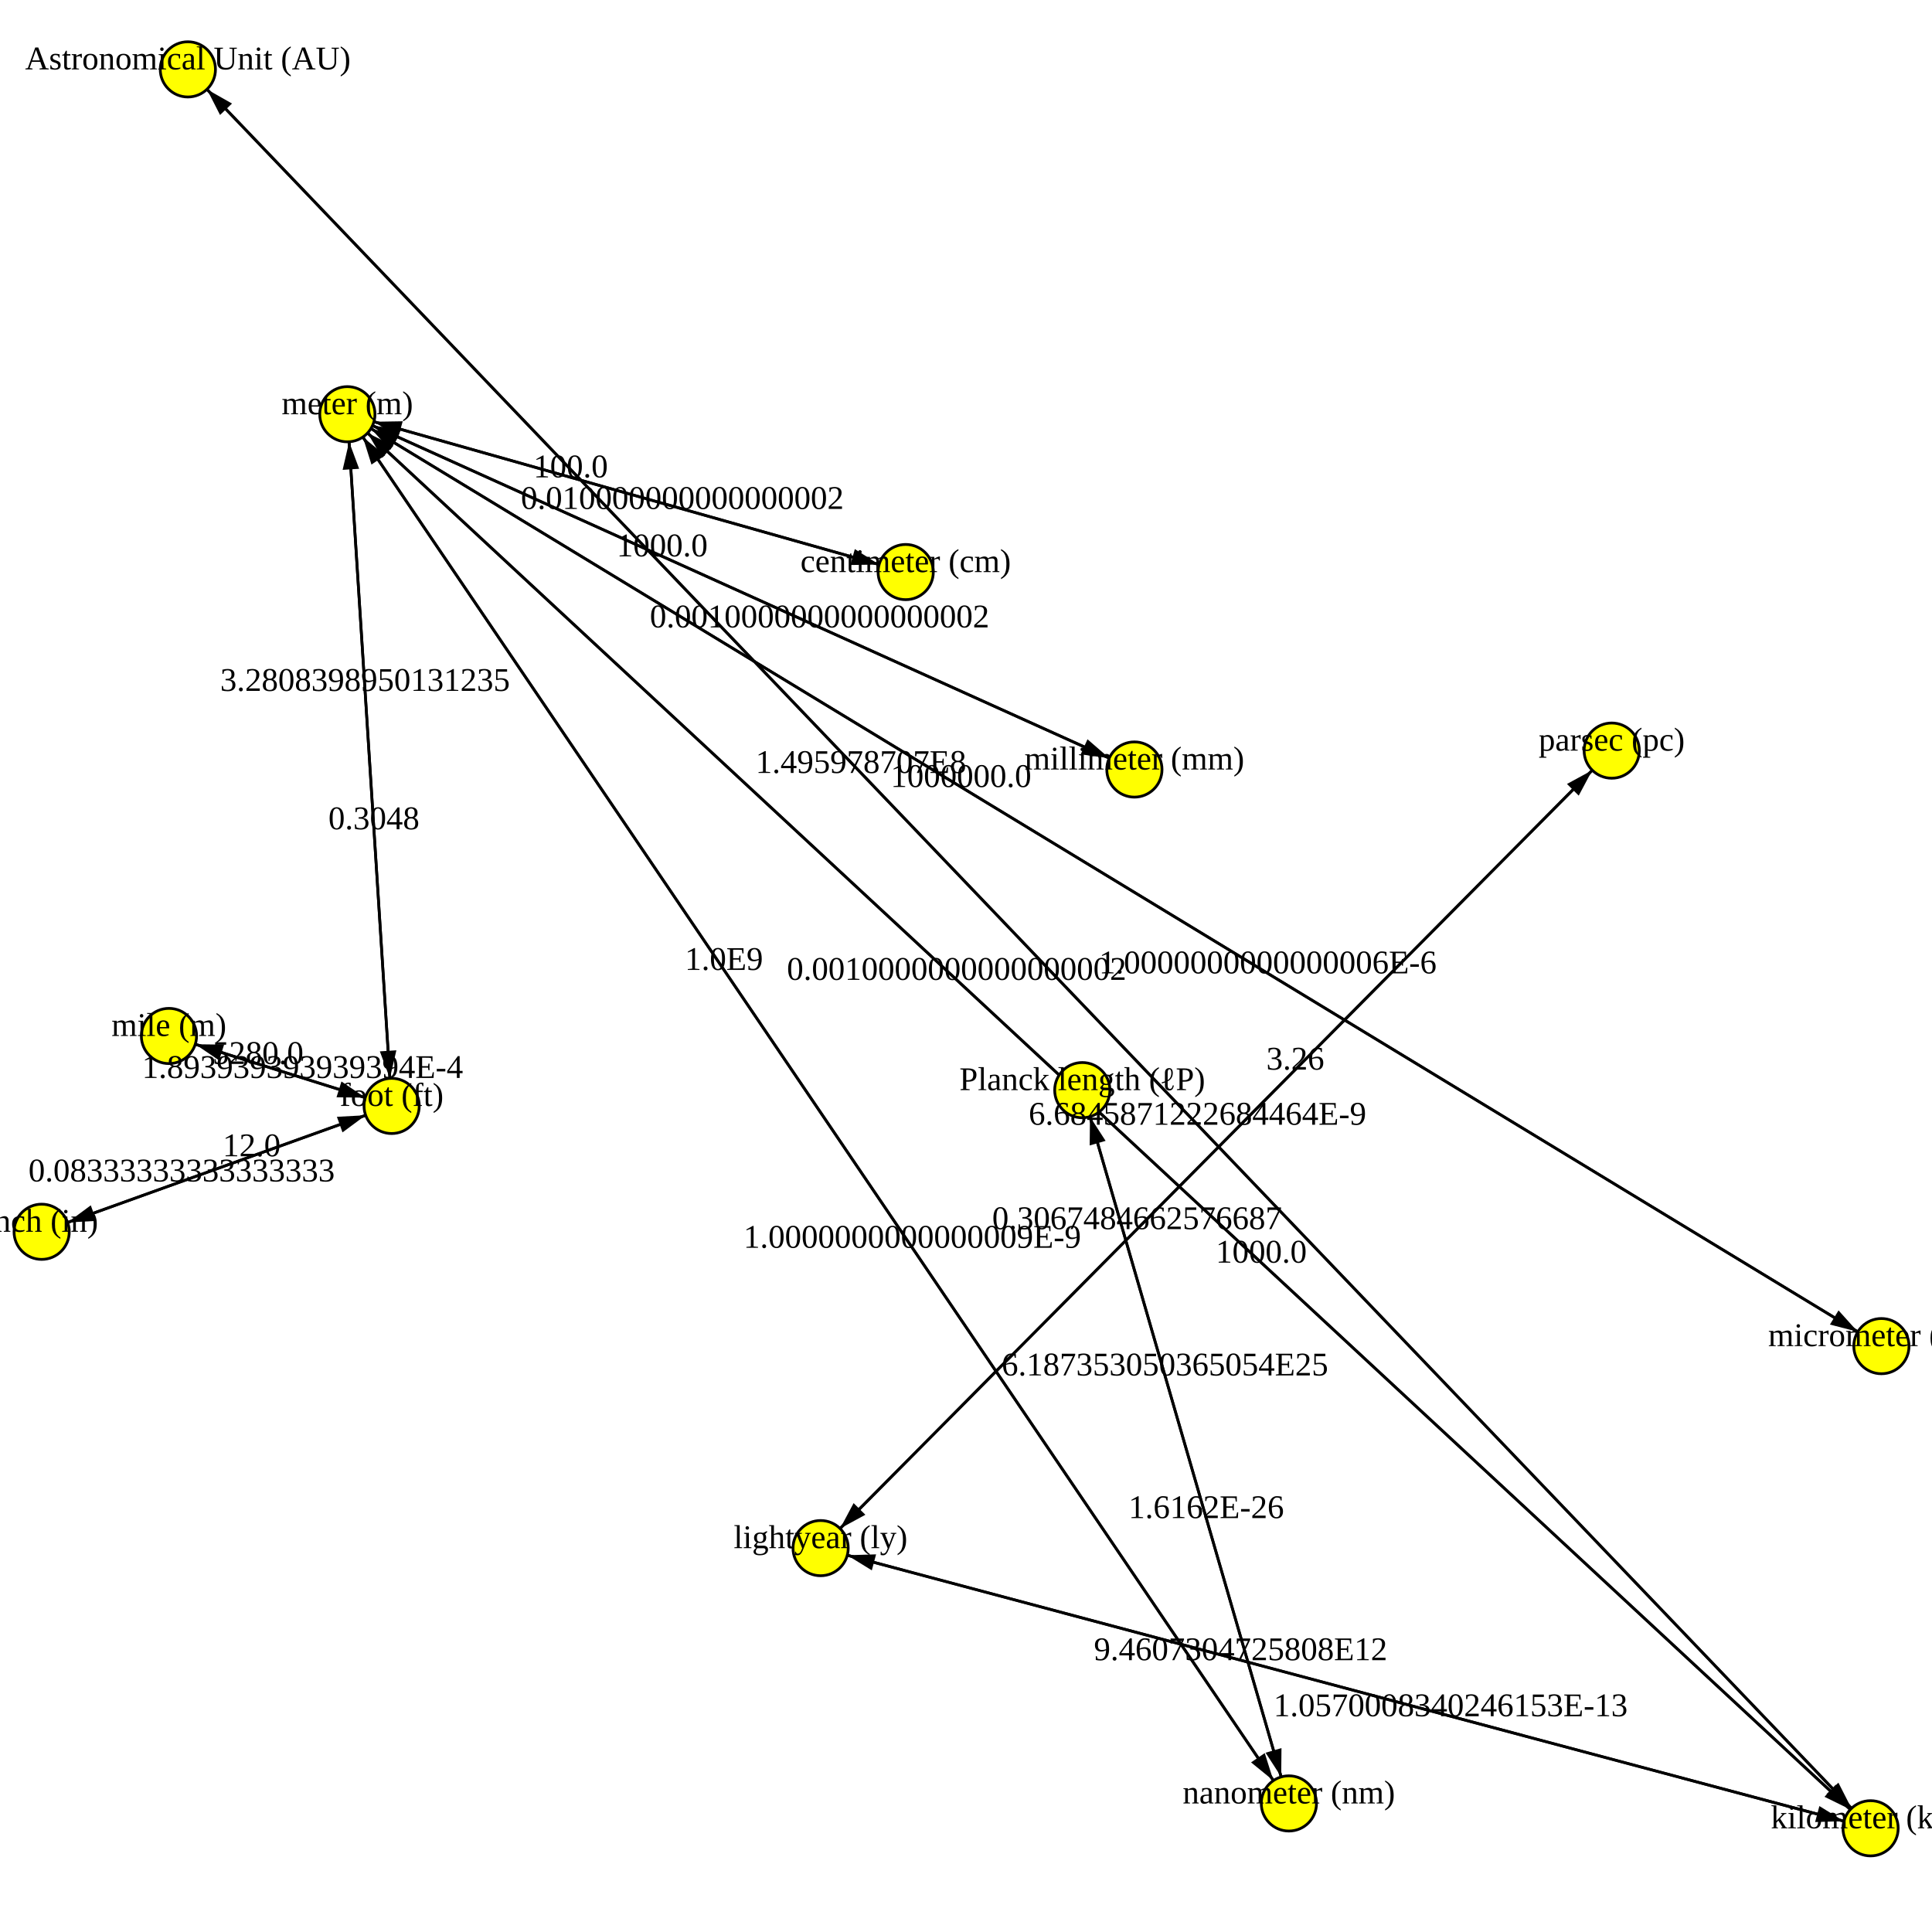
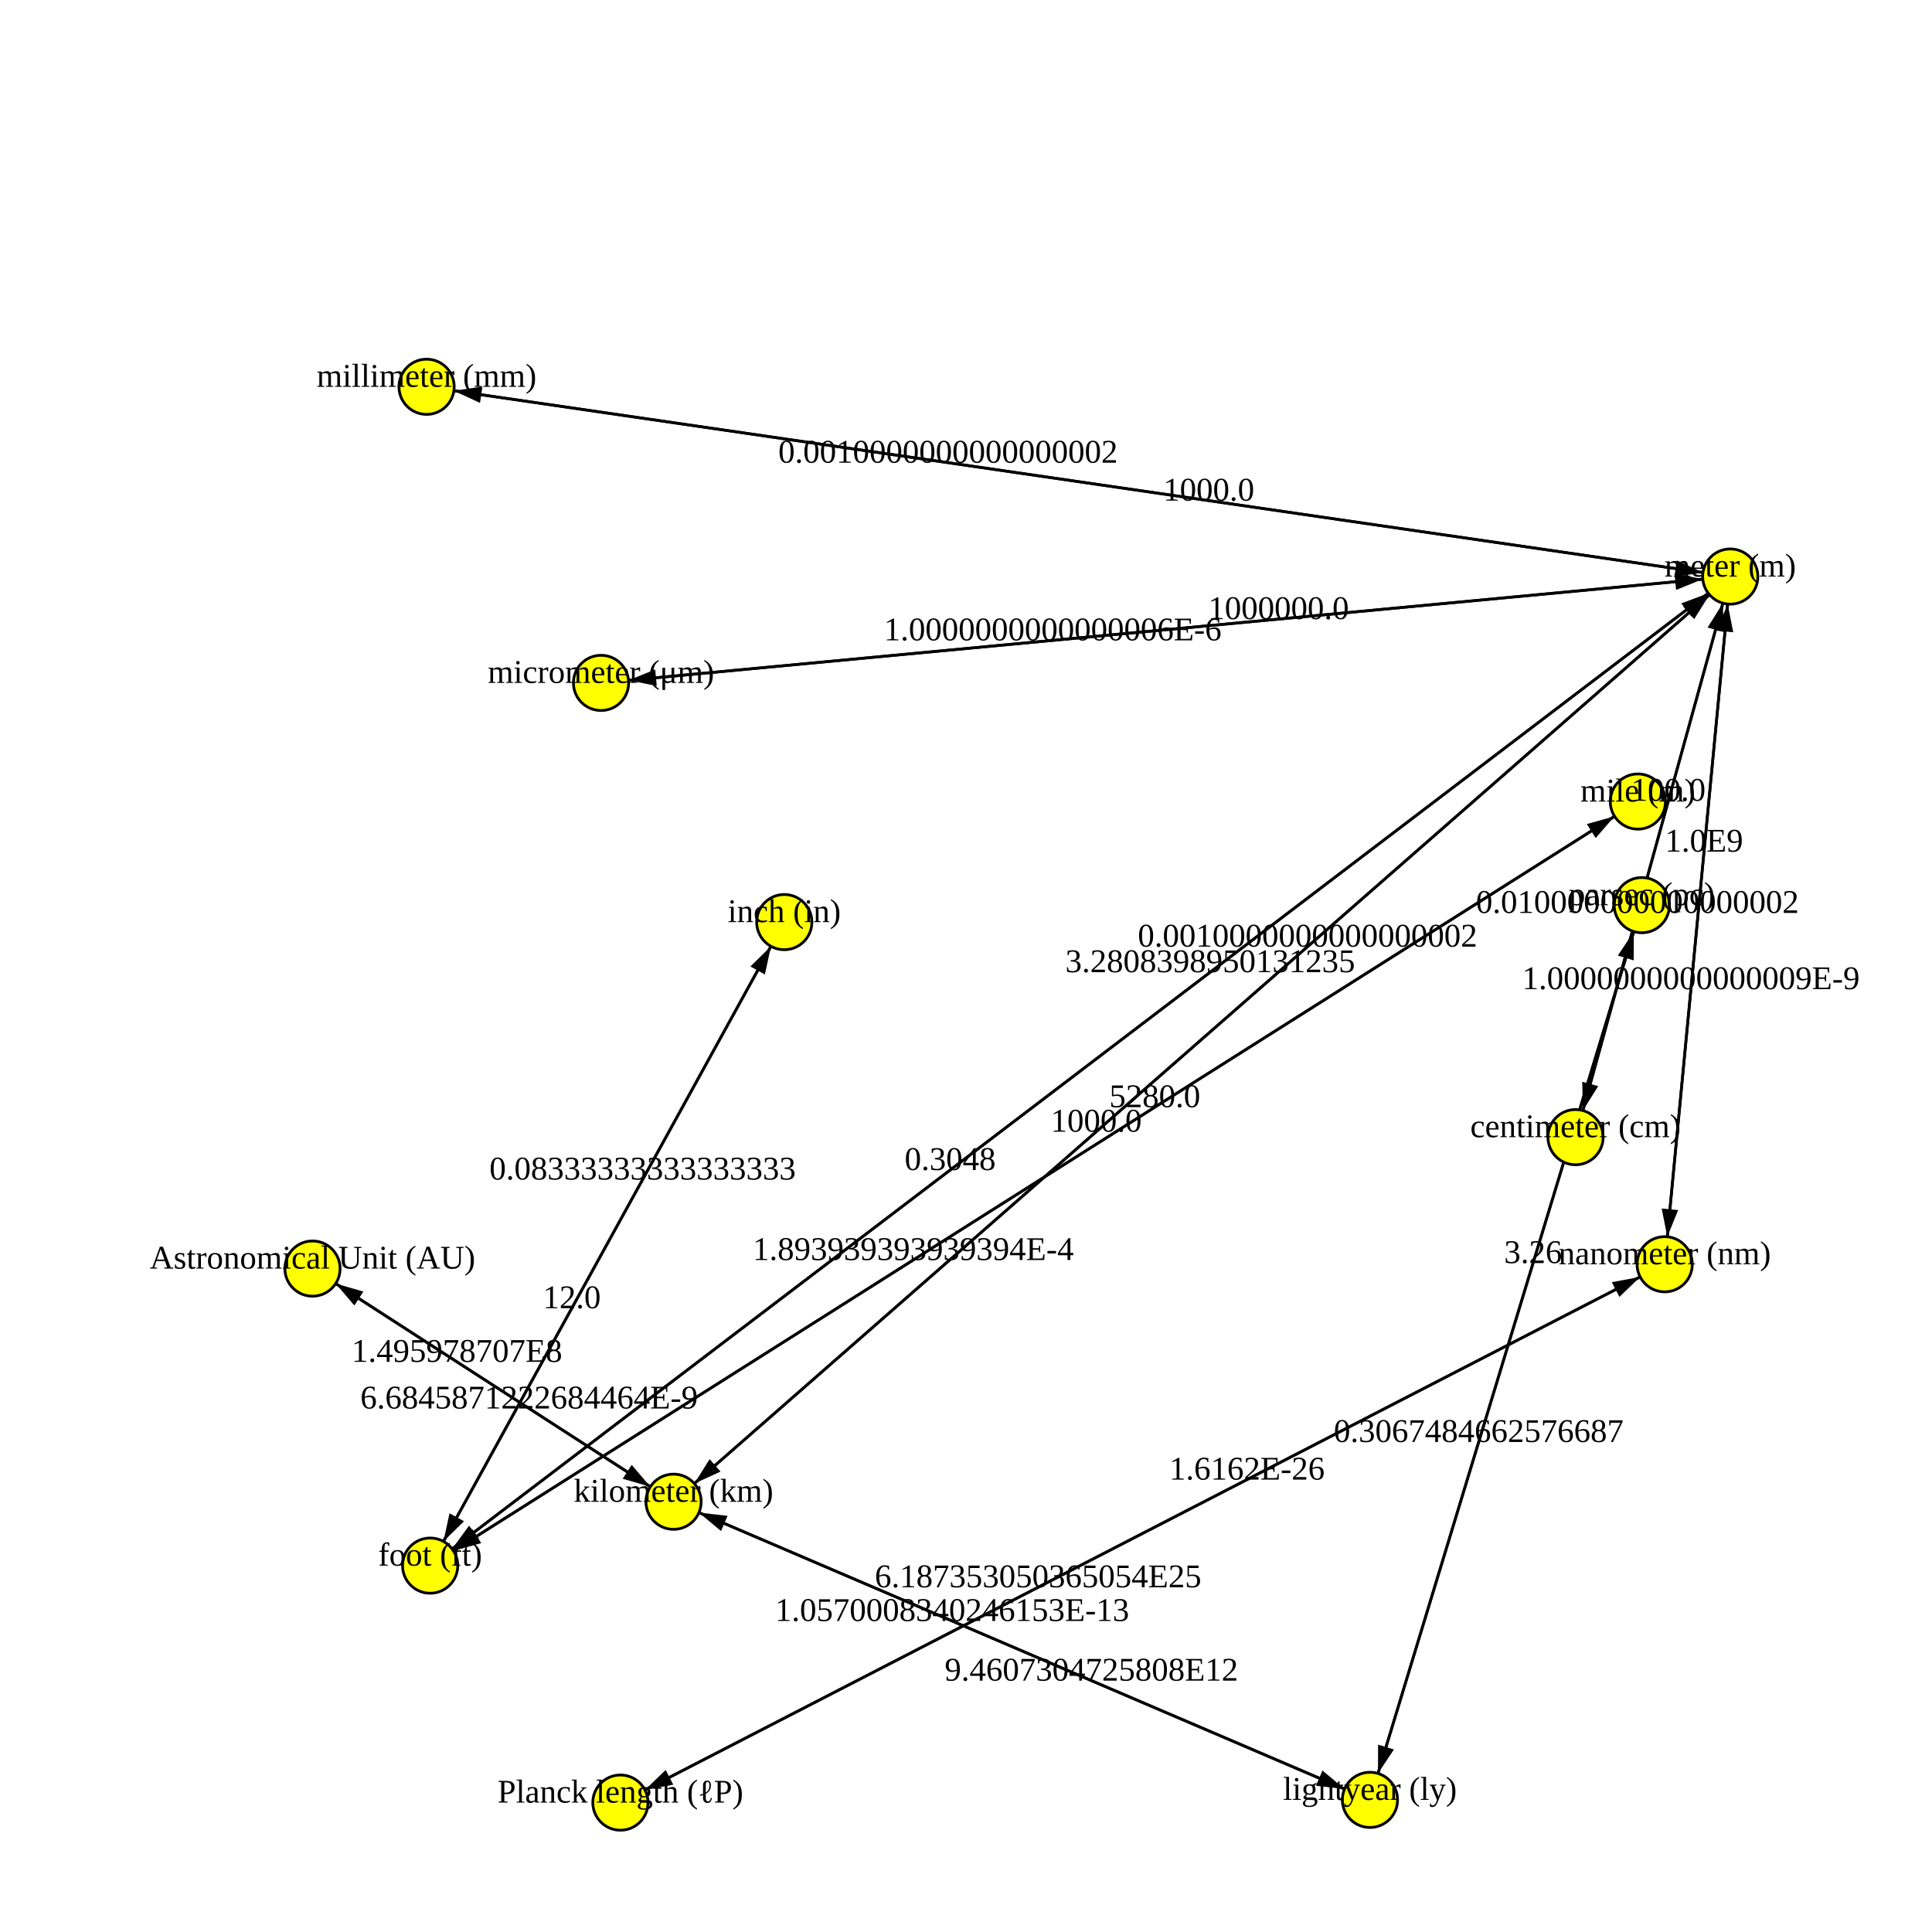
<svg xmlns="http://www.w3.org/2000/svg" version="1.1" width="700.0" height="700.0">
  <style>.caption {
  font-size: 14px;
  font-family: Georgia, serif;
}
</style>
-   <line x1="677.746" y1="662.423" x2="297.325" y2="560.914" stroke="rgb(0,0,0)" stroke-width="1" />
-   <line x1="583.955" y1="271.961" x2="297.325" y2="560.914" stroke="rgb(0,0,0)" stroke-width="1" />
-   <line x1="466.985" y1="653.418" x2="392.135" y2="394.978" stroke="rgb(0,0,0)" stroke-width="1" />
-   <line x1="68.068" y1="25.139" x2="677.746" y2="662.423" stroke="rgb(0,0,0)" stroke-width="1" />
-   <line x1="677.746" y1="662.423" x2="125.855" y2="150.085" stroke="rgb(0,0,0)" stroke-width="1" />
-   <line x1="125.855" y1="150.085" x2="411.016" y2="278.811" stroke="rgb(0,0,0)" stroke-width="1" />
-   <line x1="125.855" y1="150.085" x2="681.667" y2="487.729" stroke="rgb(0,0,0)" stroke-width="1" />
-   <line x1="15.092" y1="446.299" x2="141.898" y2="400.696" stroke="rgb(0,0,0)" stroke-width="1" />
-   <line x1="411.016" y1="278.811" x2="125.855" y2="150.085" stroke="rgb(0,0,0)" stroke-width="1" />
-   <line x1="466.985" y1="653.418" x2="125.855" y2="150.085" stroke="rgb(0,0,0)" stroke-width="1" />
-   <line x1="125.855" y1="150.085" x2="466.985" y2="653.418" stroke="rgb(0,0,0)" stroke-width="1" />
-   <line x1="328.149" y1="207.27" x2="125.855" y2="150.085" stroke="rgb(0,0,0)" stroke-width="1" />
-   <line x1="125.855" y1="150.085" x2="141.898" y2="400.696" stroke="rgb(0,0,0)" stroke-width="1" />
-   <line x1="125.855" y1="150.085" x2="328.149" y2="207.27" stroke="rgb(0,0,0)" stroke-width="1" />
-   <line x1="141.898" y1="400.696" x2="125.855" y2="150.085" stroke="rgb(0,0,0)" stroke-width="1" />
-   <line x1="141.898" y1="400.696" x2="15.092" y2="446.299" stroke="rgb(0,0,0)" stroke-width="1" />
-   <line x1="61.215" y1="375.355" x2="141.898" y2="400.696" stroke="rgb(0,0,0)" stroke-width="1" />
-   <line x1="677.746" y1="662.423" x2="68.068" y2="25.139" stroke="rgb(0,0,0)" stroke-width="1" />
-   <line x1="392.135" y1="394.978" x2="466.985" y2="653.418" stroke="rgb(0,0,0)" stroke-width="1" />
-   <line x1="141.898" y1="400.696" x2="61.215" y2="375.355" stroke="rgb(0,0,0)" stroke-width="1" />
-   <line x1="125.855" y1="150.085" x2="677.746" y2="662.423" stroke="rgb(0,0,0)" stroke-width="1" />
-   <line x1="297.325" y1="560.914" x2="583.955" y2="271.961" stroke="rgb(0,0,0)" stroke-width="1" />
-   <line x1="297.325" y1="560.914" x2="677.746" y2="662.423" stroke="rgb(0,0,0)" stroke-width="1" />
-   <line x1="681.667" y1="487.729" x2="125.855" y2="150.085" stroke="rgb(0,0,0)" stroke-width="1" />
-   <polygon points="10,0 20,3 20,-3" fill="black" transform="translate(297.3255,560.9135) rotate(14.94036)" />
-   <polygon points="10,0 20,3 20,-3" fill="black" transform="translate(297.3255,560.9135) rotate(314.7688)" />
-   <polygon points="10,0 20,3 20,-3" fill="black" transform="translate(392.1355,394.9779) rotate(73.84789)" />
-   <polygon points="10,0 20,3 20,-3" fill="black" transform="translate(677.7457,662.4226) rotate(226.2683)" />
-   <polygon points="10,0 20,3 20,-3" fill="black" transform="translate(125.8547,150.0851) rotate(42.87151)" />
-   <polygon points="10,0 20,3 20,-3" fill="black" transform="translate(411.0161,278.811) rotate(204.2951)" />
-   <polygon points="10,0 20,3 20,-3" fill="black" transform="translate(681.6666,487.729) rotate(211.2778)" />
-   <polygon points="10,0 20,3 20,-3" fill="black" transform="translate(141.8979,400.6964) rotate(160.22)" />
-   <polygon points="10,0 20,3 20,-3" fill="black" transform="translate(125.8547,150.0851) rotate(24.29511)" />
-   <polygon points="10,0 20,3 20,-3" fill="black" transform="translate(125.8547,150.0851) rotate(55.87282)" />
-   <polygon points="10,0 20,3 20,-3" fill="black" transform="translate(466.9851,653.4179) rotate(235.8728)" />
-   <polygon points="10,0 20,3 20,-3" fill="black" transform="translate(125.8547,150.0851) rotate(15.78461)" />
-   <polygon points="10,0 20,3 20,-3" fill="black" transform="translate(141.8979,400.6964) rotate(266.3371)" />
-   <polygon points="10,0 20,3 20,-3" fill="black" transform="translate(328.1495,207.27) rotate(195.7846)" />
-   <polygon points="10,0 20,3 20,-3" fill="black" transform="translate(125.8547,150.0851) rotate(86.33714)" />
-   <polygon points="10,0 20,3 20,-3" fill="black" transform="translate(15.09206,446.2993) rotate(340.22)" />
-   <polygon points="10,0 20,3 20,-3" fill="black" transform="translate(141.8979,400.6964) rotate(197.4366)" />
-   <polygon points="10,0 20,3 20,-3" fill="black" transform="translate(68.0684,25.13862) rotate(46.26827)" />
-   <polygon points="10,0 20,3 20,-3" fill="black" transform="translate(466.9851,653.4179) rotate(253.8479)" />
-   <polygon points="10,0 20,3 20,-3" fill="black" transform="translate(61.21533,375.3554) rotate(17.43658)" />
-   <polygon points="10,0 20,3 20,-3" fill="black" transform="translate(677.7457,662.4226) rotate(222.8715)" />
-   <polygon points="10,0 20,3 20,-3" fill="black" transform="translate(583.9549,271.9611) rotate(134.7688)" />
-   <polygon points="10,0 20,3 20,-3" fill="black" transform="translate(677.7457,662.4226) rotate(194.9404)" />
-   <polygon points="10,0 20,3 20,-3" fill="black" transform="translate(125.8547,150.0851) rotate(31.27779)" />
-   <circle cx="15.092" cy="446.299" r="10" fill="rgb(255,255,0)" stroke="rgb(0,0,0)" stroke-width="1" />
-   <circle cx="125.855" cy="150.085" r="10" fill="rgb(255,255,0)" stroke="rgb(0,0,0)" stroke-width="1" />
-   <circle cx="141.898" cy="400.696" r="10" fill="rgb(255,255,0)" stroke="rgb(0,0,0)" stroke-width="1" />
-   <circle cx="681.667" cy="487.729" r="10" fill="rgb(255,255,0)" stroke="rgb(0,0,0)" stroke-width="1" />
-   <circle cx="466.985" cy="653.418" r="10" fill="rgb(255,255,0)" stroke="rgb(0,0,0)" stroke-width="1" />
-   <circle cx="68.068" cy="25.139" r="10" fill="rgb(255,255,0)" stroke="rgb(0,0,0)" stroke-width="1" />
-   <circle cx="411.016" cy="278.811" r="10" fill="rgb(255,255,0)" stroke="rgb(0,0,0)" stroke-width="1" />
-   <circle cx="392.135" cy="394.978" r="10" fill="rgb(255,255,0)" stroke="rgb(0,0,0)" stroke-width="1" />
-   <circle cx="677.746" cy="662.423" r="10" fill="rgb(255,255,0)" stroke="rgb(0,0,0)" stroke-width="1" />
-   <circle cx="61.215" cy="375.355" r="10" fill="rgb(255,255,0)" stroke="rgb(0,0,0)" stroke-width="1" />
-   <circle cx="328.149" cy="207.27" r="10" fill="rgb(255,255,0)" stroke="rgb(0,0,0)" stroke-width="1" />
-   <circle cx="583.955" cy="271.961" r="10" fill="rgb(255,255,0)" stroke="rgb(0,0,0)" stroke-width="1" />
-   <circle cx="297.325" cy="560.914" r="10" fill="rgb(255,255,0)" stroke="rgb(0,0,0)" stroke-width="1" />
-   <text text-anchor="middle" alignment-baseline="middle" x="15.092" y="446.299" fill="rgb(0,0,0)" font-size="12">inch (in)</text>
-   <text text-anchor="middle" alignment-baseline="middle" x="125.855" y="150.085" fill="rgb(0,0,0)" font-size="12">meter (m)</text>
-   <text text-anchor="middle" alignment-baseline="middle" x="141.898" y="400.696" fill="rgb(0,0,0)" font-size="12">foot (ft)</text>
-   <text text-anchor="middle" alignment-baseline="middle" x="681.667" y="487.729" fill="rgb(0,0,0)" font-size="12">micrometer (μm)</text>
-   <text text-anchor="middle" alignment-baseline="middle" x="466.985" y="653.418" fill="rgb(0,0,0)" font-size="12">nanometer (nm)</text>
-   <text text-anchor="middle" alignment-baseline="middle" x="68.068" y="25.139" fill="rgb(0,0,0)" font-size="12">Astronomical Unit (AU)</text>
-   <text text-anchor="middle" alignment-baseline="middle" x="411.016" y="278.811" fill="rgb(0,0,0)" font-size="12">millimeter (mm)</text>
-   <text text-anchor="middle" alignment-baseline="middle" x="392.135" y="394.978" fill="rgb(0,0,0)" font-size="12">Planck length (ℓP)</text>
-   <text text-anchor="middle" alignment-baseline="middle" x="677.746" y="662.423" fill="rgb(0,0,0)" font-size="12">kilometer (km)</text>
-   <text text-anchor="middle" alignment-baseline="middle" x="61.215" y="375.355" fill="rgb(0,0,0)" font-size="12">mile (m)</text>
-   <text text-anchor="middle" alignment-baseline="middle" x="328.149" y="207.27" fill="rgb(0,0,0)" font-size="12">centimeter (cm)</text>
-   <text text-anchor="middle" alignment-baseline="middle" x="583.955" y="271.961" fill="rgb(0,0,0)" font-size="12">parsec (pc)</text>
-   <text text-anchor="middle" alignment-baseline="middle" x="297.325" y="560.914" fill="rgb(0,0,0)" font-size="12">lightyear (ly)</text>
-   <text text-anchor="middle" alignment-baseline="middle" x="449.494" y="601.517" fill="rgb(0,0,0)" font-size="12">9.4607304725808E12</text>
-   <text text-anchor="middle" alignment-baseline="middle" x="411.977" y="445.333" fill="rgb(0,0,0)" font-size="12">0.3067484662576687</text>
-   <text text-anchor="middle" alignment-baseline="middle" x="422.075" y="498.354" fill="rgb(0,0,0)" font-size="12">6.187353050365054E25</text>
-   <text text-anchor="middle" alignment-baseline="middle" x="433.875" y="407.509" fill="rgb(0,0,0)" font-size="12">6.6845871222684464E-9</text>
-   <text text-anchor="middle" alignment-baseline="middle" x="346.611" y="355.02" fill="rgb(0,0,0)" font-size="12">0.0010000000000000002</text>
-   <text text-anchor="middle" alignment-baseline="middle" x="296.952" y="227.321" fill="rgb(0,0,0)" font-size="12">0.0010000000000000002</text>
-   <text text-anchor="middle" alignment-baseline="middle" x="459.342" y="352.671" fill="rgb(0,0,0)" font-size="12">1.0000000000000006E-6</text>
-   <text text-anchor="middle" alignment-baseline="middle" x="91.176" y="418.938" fill="rgb(0,0,0)" font-size="12">12.0</text>
-   <text text-anchor="middle" alignment-baseline="middle" x="239.919" y="201.575" fill="rgb(0,0,0)" font-size="12">1000.0</text>
-   <text text-anchor="middle" alignment-baseline="middle" x="262.307" y="351.418" fill="rgb(0,0,0)" font-size="12">1.0E9</text>
-   <text text-anchor="middle" alignment-baseline="middle" x="330.533" y="452.085" fill="rgb(0,0,0)" font-size="12">1.0000000000000009E-9</text>
-   <text text-anchor="middle" alignment-baseline="middle" x="206.773" y="172.959" fill="rgb(0,0,0)" font-size="12">100.0</text>
-   <text text-anchor="middle" alignment-baseline="middle" x="135.481" y="300.452" fill="rgb(0,0,0)" font-size="12">0.3048</text>
-   <text text-anchor="middle" alignment-baseline="middle" x="247.232" y="184.396" fill="rgb(0,0,0)" font-size="12">0.010000000000000002</text>
-   <text text-anchor="middle" alignment-baseline="middle" x="132.272" y="250.33" fill="rgb(0,0,0)" font-size="12">3.2808398950131235</text>
-   <text text-anchor="middle" alignment-baseline="middle" x="65.814" y="428.058" fill="rgb(0,0,0)" font-size="12">0.08333333333333333</text>
-   <text text-anchor="middle" alignment-baseline="middle" x="109.625" y="390.56" fill="rgb(0,0,0)" font-size="12">1.893939393939394E-4</text>
-   <text text-anchor="middle" alignment-baseline="middle" x="311.939" y="280.052" fill="rgb(0,0,0)" font-size="12">1.495978707E8</text>
-   <text text-anchor="middle" alignment-baseline="middle" x="437.045" y="550.042" fill="rgb(0,0,0)" font-size="12">1.6162E-26</text>
-   <text text-anchor="middle" alignment-baseline="middle" x="93.488" y="385.492" fill="rgb(0,0,0)" font-size="12">5280.0</text>
-   <text text-anchor="middle" alignment-baseline="middle" x="456.989" y="457.488" fill="rgb(0,0,0)" font-size="12">1000.0</text>
-   <text text-anchor="middle" alignment-baseline="middle" x="469.303" y="387.542" fill="rgb(0,0,0)" font-size="12">3.26</text>
-   <text text-anchor="middle" alignment-baseline="middle" x="525.578" y="621.819" fill="rgb(0,0,0)" font-size="12">1.0570008340246153E-13</text>
-   <text text-anchor="middle" alignment-baseline="middle" x="348.179" y="285.143" fill="rgb(0,0,0)" font-size="12">1000000.0</text>
+   <line x1="496.363" y1="652.128" x2="594.863" y2="327.951" stroke="rgb(0,0,0)" stroke-width="1" />
+   <line x1="244.041" y1="544.108" x2="113.222" y2="459.633" stroke="rgb(0,0,0)" stroke-width="1" />
+   <line x1="603.145" y1="458.062" x2="626.904" y2="208.891" stroke="rgb(0,0,0)" stroke-width="1" />
+   <line x1="593.434" y1="290.415" x2="155.852" y2="567.258" stroke="rgb(0,0,0)" stroke-width="1" />
+   <line x1="217.765" y1="247.427" x2="626.904" y2="208.891" stroke="rgb(0,0,0)" stroke-width="1" />
+   <line x1="626.904" y1="208.891" x2="217.765" y2="247.427" stroke="rgb(0,0,0)" stroke-width="1" />
+   <line x1="570.847" y1="412.014" x2="626.904" y2="208.891" stroke="rgb(0,0,0)" stroke-width="1" />
+   <line x1="626.904" y1="208.891" x2="244.041" y2="544.108" stroke="rgb(0,0,0)" stroke-width="1" />
+   <line x1="113.222" y1="459.633" x2="244.041" y2="544.108" stroke="rgb(0,0,0)" stroke-width="1" />
+   <line x1="244.041" y1="544.108" x2="496.363" y2="652.128" stroke="rgb(0,0,0)" stroke-width="1" />
+   <line x1="284.158" y1="334.098" x2="155.852" y2="567.258" stroke="rgb(0,0,0)" stroke-width="1" />
+   <line x1="626.904" y1="208.891" x2="155.852" y2="567.258" stroke="rgb(0,0,0)" stroke-width="1" />
+   <line x1="626.904" y1="208.891" x2="570.847" y2="412.014" stroke="rgb(0,0,0)" stroke-width="1" />
+   <line x1="155.852" y1="567.258" x2="626.904" y2="208.891" stroke="rgb(0,0,0)" stroke-width="1" />
+   <line x1="224.785" y1="653.119" x2="603.145" y2="458.062" stroke="rgb(0,0,0)" stroke-width="1" />
+   <line x1="603.145" y1="458.062" x2="224.785" y2="653.119" stroke="rgb(0,0,0)" stroke-width="1" />
+   <line x1="154.561" y1="140.14" x2="626.904" y2="208.891" stroke="rgb(0,0,0)" stroke-width="1" />
+   <line x1="244.041" y1="544.108" x2="626.904" y2="208.891" stroke="rgb(0,0,0)" stroke-width="1" />
+   <line x1="626.904" y1="208.891" x2="154.561" y2="140.14" stroke="rgb(0,0,0)" stroke-width="1" />
+   <line x1="155.852" y1="567.258" x2="593.434" y2="290.415" stroke="rgb(0,0,0)" stroke-width="1" />
+   <line x1="594.863" y1="327.951" x2="496.363" y2="652.128" stroke="rgb(0,0,0)" stroke-width="1" />
+   <line x1="155.852" y1="567.258" x2="284.158" y2="334.098" stroke="rgb(0,0,0)" stroke-width="1" />
+   <line x1="496.363" y1="652.128" x2="244.041" y2="544.108" stroke="rgb(0,0,0)" stroke-width="1" />
+   <line x1="626.904" y1="208.891" x2="603.145" y2="458.062" stroke="rgb(0,0,0)" stroke-width="1" />
+   <polygon points="10,0 20,3 20,-3" fill="black" transform="translate(594.863,327.9514) rotate(106.9013)" />
+   <polygon points="10,0 20,3 20,-3" fill="black" transform="translate(113.2223,459.6334) rotate(32.85176)" />
+   <polygon points="10,0 20,3 20,-3" fill="black" transform="translate(626.9036,208.8907) rotate(95.44673)" />
+   <polygon points="10,0 20,3 20,-3" fill="black" transform="translate(155.852,567.2578) rotate(327.6798)" />
+   <polygon points="10,0 20,3 20,-3" fill="black" transform="translate(626.9036,208.8907) rotate(174.6193)" />
+   <polygon points="10,0 20,3 20,-3" fill="black" transform="translate(217.7646,247.4269) rotate(354.6193)" />
+   <polygon points="10,0 20,3 20,-3" fill="black" transform="translate(626.9036,208.8907) rotate(105.4281)" />
+   <polygon points="10,0 20,3 20,-3" fill="black" transform="translate(244.0407,544.1075) rotate(318.7961)" />
+   <polygon points="10,0 20,3 20,-3" fill="black" transform="translate(244.0407,544.1075) rotate(212.8518)" />
+   <polygon points="10,0 20,3 20,-3" fill="black" transform="translate(496.3627,652.1276) rotate(203.176)" />
+   <polygon points="10,0 20,3 20,-3" fill="black" transform="translate(155.852,567.2578) rotate(298.8236)" />
+   <polygon points="10,0 20,3 20,-3" fill="black" transform="translate(155.852,567.2578) rotate(322.7368)" />
+   <polygon points="10,0 20,3 20,-3" fill="black" transform="translate(570.8469,412.0141) rotate(285.4281)" />
+   <polygon points="10,0 20,3 20,-3" fill="black" transform="translate(626.9036,208.8907) rotate(142.7368)" />
+   <polygon points="10,0 20,3 20,-3" fill="black" transform="translate(603.145,458.0616) rotate(152.7274)" />
+   <polygon points="10,0 20,3 20,-3" fill="black" transform="translate(224.7849,653.119) rotate(332.7274)" />
+   <polygon points="10,0 20,3 20,-3" fill="black" transform="translate(626.9036,208.8907) rotate(188.2813)" />
+   <polygon points="10,0 20,3 20,-3" fill="black" transform="translate(626.9036,208.8907) rotate(138.7961)" />
+   <polygon points="10,0 20,3 20,-3" fill="black" transform="translate(154.5608,140.1404) rotate(8.281341)" />
+   <polygon points="10,0 20,3 20,-3" fill="black" transform="translate(593.434,290.4145) rotate(147.6798)" />
+   <polygon points="10,0 20,3 20,-3" fill="black" transform="translate(496.3627,652.1276) rotate(286.9013)" />
+   <polygon points="10,0 20,3 20,-3" fill="black" transform="translate(284.1578,334.0981) rotate(118.8236)" />
+   <polygon points="10,0 20,3 20,-3" fill="black" transform="translate(244.0407,544.1075) rotate(23.17596)" />
+   <polygon points="10,0 20,3 20,-3" fill="black" transform="translate(603.145,458.0616) rotate(275.4467)" />
+   <circle cx="284.158" cy="334.098" r="10" fill="rgb(255,255,0)" stroke="rgb(0,0,0)" stroke-width="1" />
+   <circle cx="626.904" cy="208.891" r="10" fill="rgb(255,255,0)" stroke="rgb(0,0,0)" stroke-width="1" />
+   <circle cx="155.852" cy="567.258" r="10" fill="rgb(255,255,0)" stroke="rgb(0,0,0)" stroke-width="1" />
+   <circle cx="217.765" cy="247.427" r="10" fill="rgb(255,255,0)" stroke="rgb(0,0,0)" stroke-width="1" />
+   <circle cx="603.145" cy="458.062" r="10" fill="rgb(255,255,0)" stroke="rgb(0,0,0)" stroke-width="1" />
+   <circle cx="113.222" cy="459.633" r="10" fill="rgb(255,255,0)" stroke="rgb(0,0,0)" stroke-width="1" />
+   <circle cx="154.561" cy="140.14" r="10" fill="rgb(255,255,0)" stroke="rgb(0,0,0)" stroke-width="1" />
+   <circle cx="224.785" cy="653.119" r="10" fill="rgb(255,255,0)" stroke="rgb(0,0,0)" stroke-width="1" />
+   <circle cx="244.041" cy="544.108" r="10" fill="rgb(255,255,0)" stroke="rgb(0,0,0)" stroke-width="1" />
+   <circle cx="593.434" cy="290.415" r="10" fill="rgb(255,255,0)" stroke="rgb(0,0,0)" stroke-width="1" />
+   <circle cx="570.847" cy="412.014" r="10" fill="rgb(255,255,0)" stroke="rgb(0,0,0)" stroke-width="1" />
+   <circle cx="594.863" cy="327.951" r="10" fill="rgb(255,255,0)" stroke="rgb(0,0,0)" stroke-width="1" />
+   <circle cx="496.363" cy="652.128" r="10" fill="rgb(255,255,0)" stroke="rgb(0,0,0)" stroke-width="1" />
+   <text text-anchor="middle" alignment-baseline="middle" x="284.158" y="334.098" fill="rgb(0,0,0)" font-size="12">inch (in)</text>
+   <text text-anchor="middle" alignment-baseline="middle" x="626.904" y="208.891" fill="rgb(0,0,0)" font-size="12">meter (m)</text>
+   <text text-anchor="middle" alignment-baseline="middle" x="155.852" y="567.258" fill="rgb(0,0,0)" font-size="12">foot (ft)</text>
+   <text text-anchor="middle" alignment-baseline="middle" x="217.765" y="247.427" fill="rgb(0,0,0)" font-size="12">micrometer (μm)</text>
+   <text text-anchor="middle" alignment-baseline="middle" x="603.145" y="458.062" fill="rgb(0,0,0)" font-size="12">nanometer (nm)</text>
+   <text text-anchor="middle" alignment-baseline="middle" x="113.222" y="459.633" fill="rgb(0,0,0)" font-size="12">Astronomical Unit (AU)</text>
+   <text text-anchor="middle" alignment-baseline="middle" x="154.561" y="140.14" fill="rgb(0,0,0)" font-size="12">millimeter (mm)</text>
+   <text text-anchor="middle" alignment-baseline="middle" x="224.785" y="653.119" fill="rgb(0,0,0)" font-size="12">Planck length (ℓP)</text>
+   <text text-anchor="middle" alignment-baseline="middle" x="244.041" y="544.108" fill="rgb(0,0,0)" font-size="12">kilometer (km)</text>
+   <text text-anchor="middle" alignment-baseline="middle" x="593.434" y="290.415" fill="rgb(0,0,0)" font-size="12">mile (m)</text>
+   <text text-anchor="middle" alignment-baseline="middle" x="570.847" y="412.014" fill="rgb(0,0,0)" font-size="12">centimeter (cm)</text>
+   <text text-anchor="middle" alignment-baseline="middle" x="594.863" y="327.951" fill="rgb(0,0,0)" font-size="12">parsec (pc)</text>
+   <text text-anchor="middle" alignment-baseline="middle" x="496.363" y="652.128" fill="rgb(0,0,0)" font-size="12">lightyear (ly)</text>
+   <text text-anchor="middle" alignment-baseline="middle" x="555.463" y="457.622" fill="rgb(0,0,0)" font-size="12">3.26</text>
+   <text text-anchor="middle" alignment-baseline="middle" x="165.55" y="493.423" fill="rgb(0,0,0)" font-size="12">1.495978707E8</text>
+   <text text-anchor="middle" alignment-baseline="middle" x="617.4" y="308.559" fill="rgb(0,0,0)" font-size="12">1.0E9</text>
+   <text text-anchor="middle" alignment-baseline="middle" x="330.885" y="456.521" fill="rgb(0,0,0)" font-size="12">1.893939393939394E-4</text>
+   <text text-anchor="middle" alignment-baseline="middle" x="463.248" y="224.305" fill="rgb(0,0,0)" font-size="12">1000000.0</text>
+   <text text-anchor="middle" alignment-baseline="middle" x="381.42" y="232.012" fill="rgb(0,0,0)" font-size="12">1.0000000000000006E-6</text>
+   <text text-anchor="middle" alignment-baseline="middle" x="604.481" y="290.14" fill="rgb(0,0,0)" font-size="12">100.0</text>
+   <text text-anchor="middle" alignment-baseline="middle" x="397.186" y="410.021" fill="rgb(0,0,0)" font-size="12">1000.0</text>
+   <text text-anchor="middle" alignment-baseline="middle" x="191.713" y="510.318" fill="rgb(0,0,0)" font-size="12">6.6845871222684464E-9</text>
+   <text text-anchor="middle" alignment-baseline="middle" x="395.434" y="608.92" fill="rgb(0,0,0)" font-size="12">9.4607304725808E12</text>
+   <text text-anchor="middle" alignment-baseline="middle" x="207.174" y="473.994" fill="rgb(0,0,0)" font-size="12">12.0</text>
+   <text text-anchor="middle" alignment-baseline="middle" x="344.273" y="423.911" fill="rgb(0,0,0)" font-size="12">0.3048</text>
+   <text text-anchor="middle" alignment-baseline="middle" x="593.27" y="330.765" fill="rgb(0,0,0)" font-size="12">0.010000000000000002</text>
+   <text text-anchor="middle" alignment-baseline="middle" x="438.483" y="352.238" fill="rgb(0,0,0)" font-size="12">3.2808398950131235</text>
+   <text text-anchor="middle" alignment-baseline="middle" x="451.801" y="536.085" fill="rgb(0,0,0)" font-size="12">1.6162E-26</text>
+   <text text-anchor="middle" alignment-baseline="middle" x="376.129" y="575.096" fill="rgb(0,0,0)" font-size="12">6.187353050365054E25</text>
+   <text text-anchor="middle" alignment-baseline="middle" x="437.966" y="181.391" fill="rgb(0,0,0)" font-size="12">1000.0</text>
+   <text text-anchor="middle" alignment-baseline="middle" x="473.758" y="342.977" fill="rgb(0,0,0)" font-size="12">0.0010000000000000002</text>
+   <text text-anchor="middle" alignment-baseline="middle" x="343.498" y="167.641" fill="rgb(0,0,0)" font-size="12">0.0010000000000000002</text>
+   <text text-anchor="middle" alignment-baseline="middle" x="418.401" y="401.152" fill="rgb(0,0,0)" font-size="12">5280.0</text>
+   <text text-anchor="middle" alignment-baseline="middle" x="535.763" y="522.457" fill="rgb(0,0,0)" font-size="12">0.3067484662576687</text>
+   <text text-anchor="middle" alignment-baseline="middle" x="232.835" y="427.362" fill="rgb(0,0,0)" font-size="12">0.08333333333333333</text>
+   <text text-anchor="middle" alignment-baseline="middle" x="344.97" y="587.316" fill="rgb(0,0,0)" font-size="12">1.0570008340246153E-13</text>
+   <text text-anchor="middle" alignment-baseline="middle" x="612.648" y="358.393" fill="rgb(0,0,0)" font-size="12">1.0000000000000009E-9</text>
      Sorry, your browser does not support inline SVG.
    </svg>
